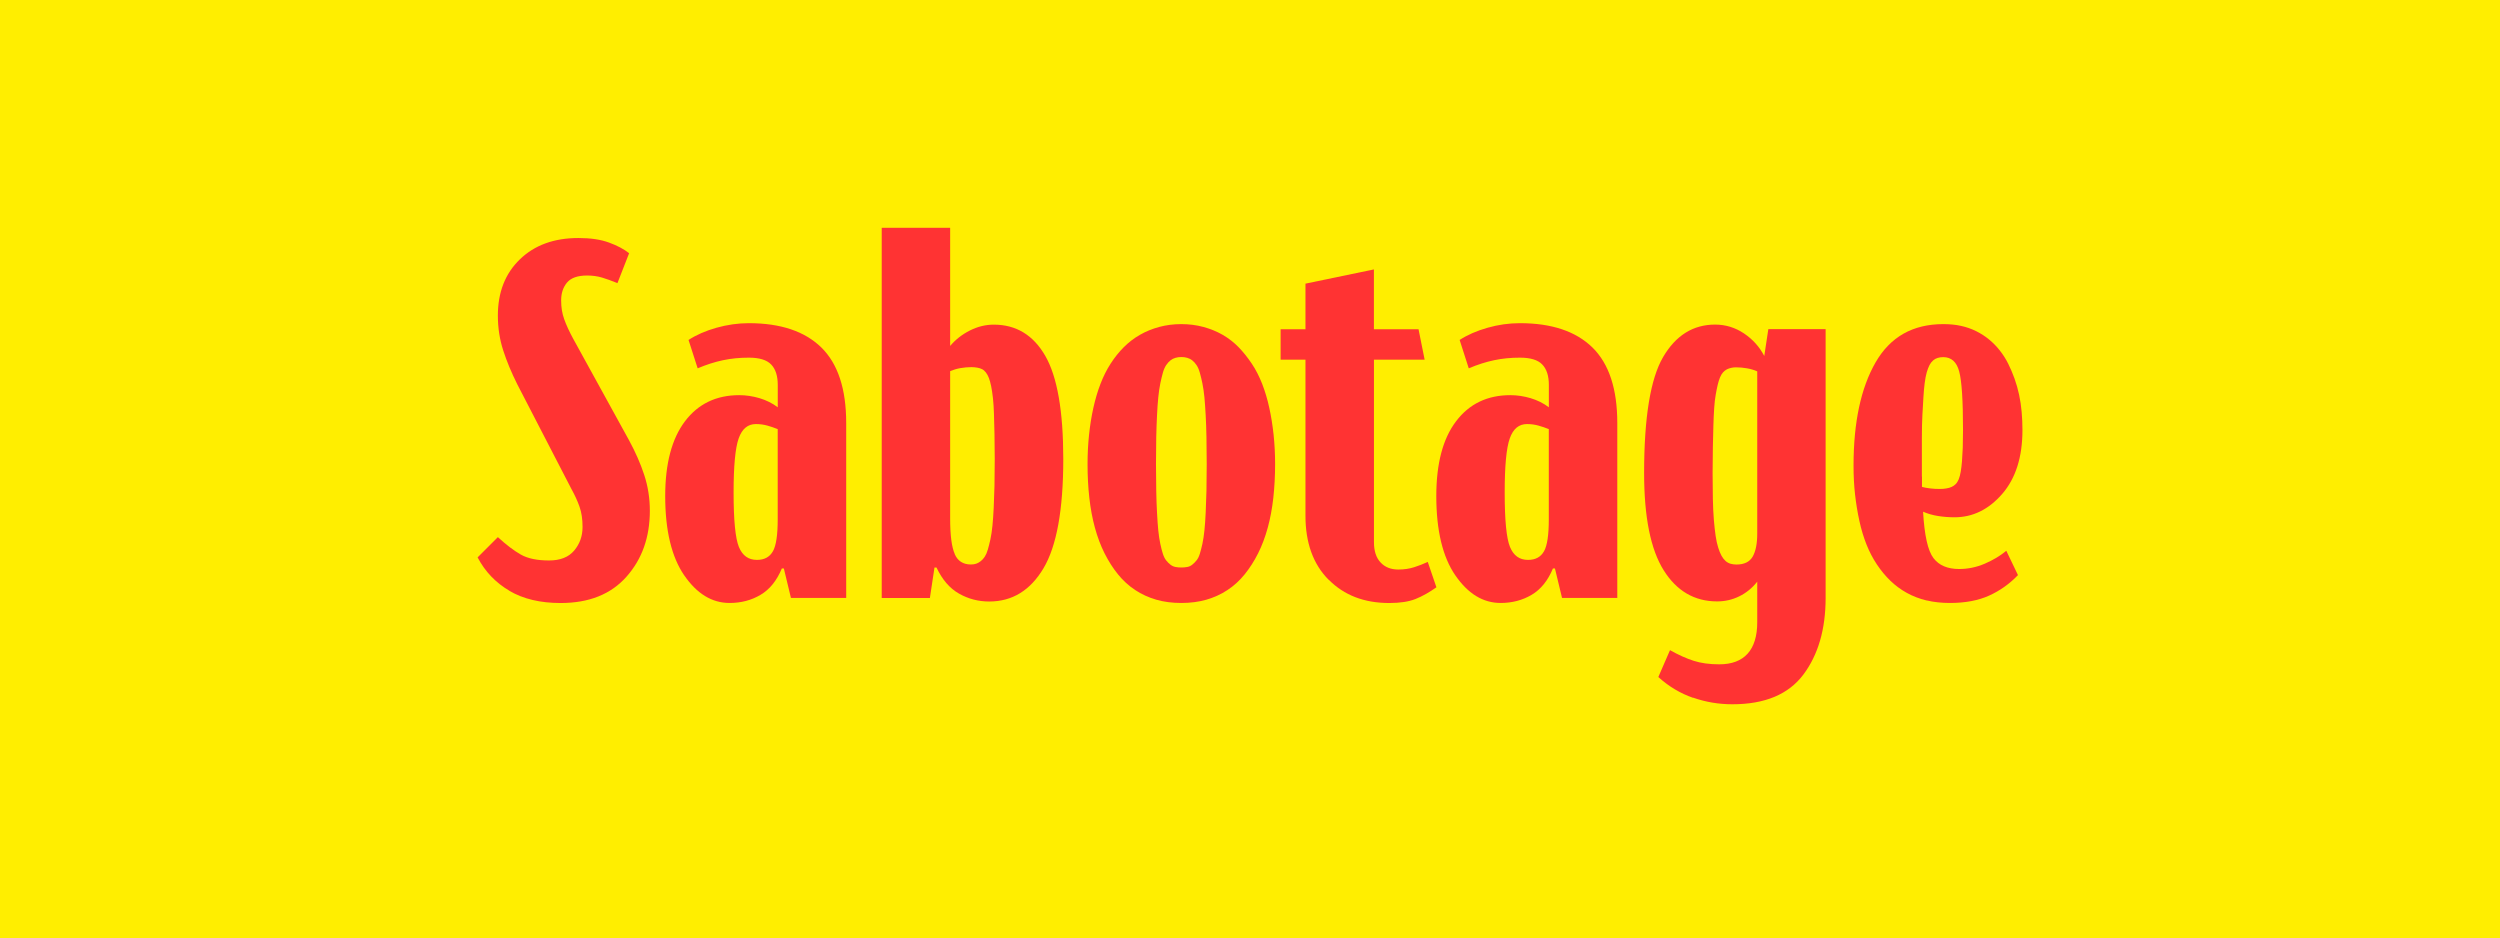
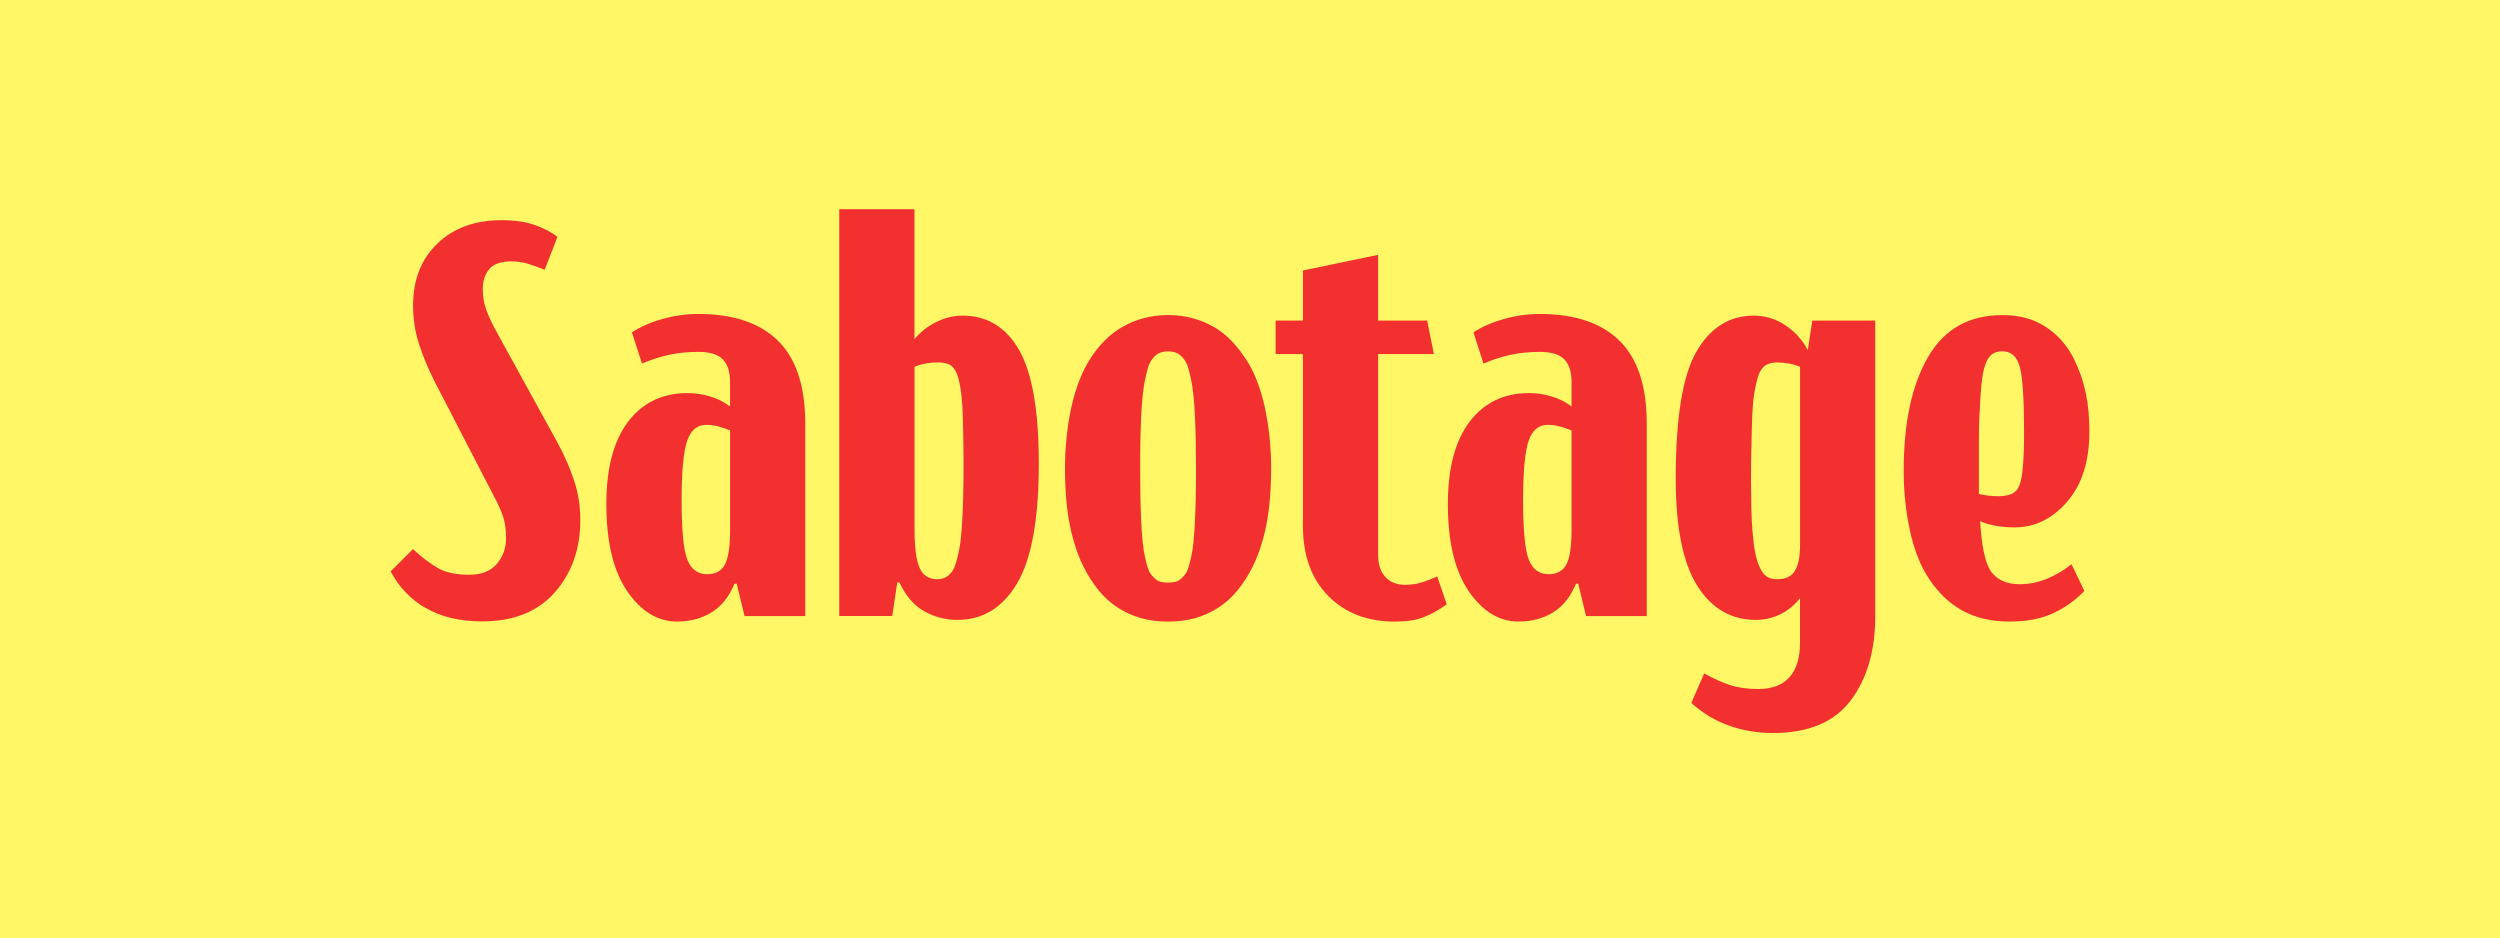
<svg xmlns="http://www.w3.org/2000/svg" id="Layer_1" viewBox="0 0 480 180">
  <defs>
    <style>
      .cls-1 {
-         fill: #f33;
+         fill: #f23030;
      }

      .cls-2 {
-         fill: #fe0;
+         fill: #fff766;
      }
    </style>
  </defs>
  <rect class="cls-2" y="-.18" width="480" height="180.35" />
  <g>
-     <path class="cls-1" d="M97.83,113.44c-2.66-1.56-4.71-3.7-6.13-6.42l3.89-3.89c1.62,1.49,3.1,2.61,4.43,3.36,1.33.75,3.13,1.12,5.4,1.12,2.14,0,3.75-.63,4.82-1.9s1.61-2.77,1.61-4.53c0-1.49-.19-2.79-.58-3.89-.39-1.1-.91-2.24-1.56-3.41l-10.42-20.15c-1.1-2.21-2-4.36-2.68-6.47-.68-2.11-1.02-4.33-1.02-6.67,0-4.48,1.41-8.08,4.23-10.8,2.82-2.73,6.57-4.09,11.24-4.09,2.34,0,4.3.29,5.89.88,1.59.58,2.87,1.27,3.84,2.04l-2.24,5.74c-1.1-.45-2.09-.81-2.97-1.07-.88-.26-1.83-.39-2.87-.39-1.82,0-3.1.46-3.85,1.36-.75.91-1.12,2.04-1.12,3.41s.19,2.5.58,3.6c.39,1.1.97,2.37,1.75,3.8l10.71,19.47c1.23,2.27,2.21,4.49,2.92,6.67.71,2.17,1.07,4.46,1.07,6.86,0,5.06-1.49,9.28-4.48,12.65-2.99,3.38-7.2,5.06-12.66,5.06-3.89,0-7.17-.78-9.83-2.34Z" />
-     <path class="cls-1" d="M131.37,110.47c-2.43-3.54-3.65-8.62-3.65-15.23,0-6.23,1.27-11.02,3.8-14.36,2.53-3.34,6-5.01,10.42-5.01,1.3,0,2.6.2,3.89.58,1.3.39,2.47.97,3.5,1.75v-4.28c0-1.75-.42-3.07-1.27-3.94-.84-.88-2.27-1.31-4.28-1.31-1.75,0-3.41.16-4.96.49-1.56.33-3.18.84-4.87,1.56l-1.75-5.45c1.49-.97,3.28-1.75,5.35-2.34,2.08-.58,4.15-.88,6.23-.88,6.1,0,10.74,1.56,13.92,4.67,3.18,3.12,4.77,7.95,4.77,14.5v33.58h-10.61l-1.36-5.65h-.39c-.97,2.34-2.34,4.03-4.09,5.06-1.75,1.04-3.73,1.56-5.94,1.56-3.38,0-6.28-1.77-8.71-5.31ZM148.4,105.85c.62-1.1.92-3.15.92-6.13v-17.33c-.65-.26-1.31-.49-2-.68-.68-.19-1.41-.29-2.19-.29-1.56,0-2.66.92-3.31,2.77-.65,1.85-.97,5.31-.97,10.37,0,5.32.34,8.81,1.02,10.46.68,1.66,1.83,2.48,3.46,2.48,1.43,0,2.45-.55,3.07-1.66Z" />
-     <path class="cls-1" d="M182.43,66.42c1.04-1.23,2.3-2.22,3.8-2.97,1.49-.75,3.02-1.12,4.58-1.12,4.28,0,7.58,2,9.88,5.99,2.3,3.99,3.46,10.6,3.46,19.81,0,9.73-1.27,16.73-3.8,20.98-2.53,4.25-6,6.38-10.42,6.38-2.08,0-4.01-.5-5.79-1.51-1.79-1.01-3.23-2.68-4.33-5.01h-.39l-.88,5.84h-9.25V43.74h13.14v22.68ZM183.3,106.38c.58,1.33,1.62,2,3.11,2,.39,0,.73-.05,1.02-.15.29-.1.58-.26.88-.49.29-.23.55-.52.78-.88.23-.36.42-.81.58-1.36.16-.55.32-1.2.49-1.95.16-.75.29-1.62.39-2.63.1-1,.18-2.14.24-3.41.06-1.27.11-2.68.15-4.24.03-1.56.05-3.28.05-5.16,0-1.75-.02-3.36-.05-4.82-.03-1.46-.07-2.74-.1-3.84-.03-1.1-.1-2.09-.19-2.97-.1-.88-.21-1.64-.34-2.29-.13-.65-.28-1.18-.44-1.61-.16-.42-.36-.78-.58-1.07-.23-.29-.47-.5-.73-.63-.26-.13-.57-.23-.92-.29-.36-.06-.73-.1-1.12-.1-.71,0-1.43.07-2.14.19-.71.13-1.36.33-1.95.58v28.33c0,3.18.29,5.44.88,6.77Z" />
-     <path class="cls-1" d="M222,115.14c-1.46-.42-2.81-1.04-4.04-1.85-1.23-.81-2.34-1.82-3.31-3.02-.97-1.2-1.83-2.55-2.58-4.04-.75-1.49-1.36-3.13-1.85-4.92-.49-1.78-.84-3.7-1.07-5.74-.23-2.04-.34-4.2-.34-6.47,0-1.95.1-3.83.29-5.65.19-1.82.47-3.54.83-5.16.36-1.62.81-3.15,1.36-4.58.55-1.43,1.2-2.73,1.95-3.89.75-1.17,1.59-2.22,2.53-3.16.94-.94,1.98-1.74,3.11-2.38,1.13-.65,2.37-1.15,3.7-1.51,1.33-.36,2.74-.54,4.23-.54s2.9.18,4.23.54c1.33.36,2.56.86,3.7,1.51,1.13.65,2.16,1.45,3.07,2.38.91.94,1.75,2,2.53,3.16s1.44,2.47,2,3.89c.55,1.43,1.01,2.95,1.36,4.58.36,1.62.63,3.34.83,5.16.19,1.82.29,3.7.29,5.65,0,2.27-.12,4.43-.34,6.47-.23,2.04-.58,3.96-1.07,5.74-.49,1.79-1.1,3.42-1.85,4.92-.75,1.49-1.61,2.84-2.58,4.04-.97,1.2-2.08,2.21-3.31,3.02-1.23.81-2.58,1.43-4.04,1.85-1.46.42-3.07.63-4.82.63s-3.36-.21-4.82-.63ZM227.94,108.86c.36-.06.68-.21.97-.44.29-.23.57-.5.83-.83.26-.32.47-.75.63-1.27.16-.52.32-1.15.49-1.9.16-.75.29-1.61.39-2.58.1-.97.18-2.09.24-3.36.06-1.27.11-2.68.15-4.23.03-1.56.05-3.28.05-5.16s-.02-3.6-.05-5.16c-.03-1.56-.08-2.97-.15-4.23-.07-1.27-.15-2.4-.24-3.41-.1-1.01-.23-1.9-.39-2.68-.16-.78-.33-1.46-.49-2.04-.16-.58-.37-1.07-.63-1.46-.26-.39-.54-.7-.83-.92-.29-.23-.62-.39-.97-.49-.36-.1-.73-.15-1.12-.15s-.76.05-1.12.15c-.36.1-.68.26-.97.49-.29.23-.57.54-.83.92-.26.39-.47.88-.63,1.46-.16.58-.33,1.27-.49,2.04-.16.78-.29,1.67-.39,2.68-.1,1.01-.18,2.14-.24,3.41-.07,1.27-.11,2.68-.15,4.23-.03,1.56-.05,3.28-.05,5.16s.02,3.6.05,5.16c.03,1.56.08,2.97.15,4.23.06,1.27.15,2.39.24,3.36.1.97.23,1.83.39,2.58.16.75.32,1.38.49,1.9.16.52.37.94.63,1.27.26.33.54.6.83.83.29.23.62.37.97.44.36.07.73.1,1.12.1s.76-.03,1.12-.1Z" />
-     <path class="cls-1" d="M255.08,111.3c-2.95-2.98-4.43-7.07-4.43-12.26v-29.98h-4.77v-5.84h4.77v-8.76l13.14-2.73v11.49h8.57l1.17,5.84h-9.73v35.04c0,1.69.42,2.99,1.27,3.89.84.91,1.98,1.36,3.41,1.36,1.1,0,2.11-.15,3.02-.44.91-.29,1.78-.63,2.63-1.02l1.66,4.87c-1.36.97-2.69,1.72-3.99,2.24-1.3.52-2.99.78-5.06.78-4.8,0-8.68-1.49-11.63-4.48Z" />
-     <path class="cls-1" d="M279.42,110.47c-2.43-3.54-3.65-8.62-3.65-15.23,0-6.23,1.26-11.02,3.8-14.36,2.53-3.34,6-5.01,10.42-5.01,1.3,0,2.59.2,3.89.58,1.3.39,2.47.97,3.5,1.75v-4.28c0-1.75-.42-3.07-1.27-3.94-.84-.88-2.27-1.31-4.28-1.31-1.75,0-3.41.16-4.96.49-1.56.33-3.18.84-4.87,1.56l-1.75-5.45c1.49-.97,3.28-1.75,5.35-2.34s4.15-.88,6.23-.88c6.1,0,10.74,1.56,13.92,4.67,3.18,3.12,4.77,7.95,4.77,14.5v33.58h-10.61l-1.36-5.65h-.39c-.97,2.34-2.34,4.03-4.09,5.06s-3.73,1.56-5.94,1.56c-3.38,0-6.28-1.77-8.71-5.31ZM296.45,105.85c.62-1.1.92-3.15.92-6.13v-17.33c-.65-.26-1.31-.49-2-.68-.68-.19-1.41-.29-2.19-.29-1.56,0-2.66.92-3.31,2.77-.65,1.85-.97,5.31-.97,10.37,0,5.32.34,8.81,1.02,10.46.68,1.66,1.83,2.48,3.46,2.48,1.43,0,2.45-.55,3.07-1.66Z" />
-     <path class="cls-1" d="M325.07,133.98c-2.43-.84-4.66-2.17-6.67-3.99l2.24-5.16c1.62.91,3.13,1.59,4.53,2.04,1.39.45,3.03.68,4.92.68,2.4,0,4.22-.68,5.45-2.04,1.23-1.36,1.85-3.38,1.85-6.04v-7.79c-.97,1.23-2.13,2.17-3.46,2.82-1.33.65-2.74.97-4.24.97-4.35,0-7.77-2-10.27-5.99-2.5-3.99-3.75-10.2-3.75-18.64,0-10.71,1.22-18.14,3.65-22.29,2.43-4.15,5.76-6.23,9.98-6.23,2.01,0,3.86.57,5.55,1.7,1.69,1.14,2.98,2.58,3.89,4.33l.78-5.16h11v51.59c0,6.04-1.43,10.95-4.28,14.75-2.86,3.8-7.4,5.69-13.63,5.69-2.6,0-5.11-.42-7.54-1.27ZM328.87,95.82c.03,1.49.1,2.82.19,3.99.1,1.17.21,2.19.34,3.07.13.88.29,1.62.49,2.24.19.62.4,1.14.63,1.56.23.42.49.76.78,1.02.29.26.62.44.97.54.36.1.73.15,1.12.15,1.49,0,2.53-.5,3.12-1.51.58-1.01.88-2.48.88-4.43v-31.15c-.58-.26-1.23-.45-1.95-.58-.71-.13-1.43-.19-2.14-.19-.33,0-.63.03-.92.1-.29.07-.57.16-.83.29-.26.13-.5.33-.73.58-.23.26-.42.58-.58.97-.16.39-.31.86-.44,1.41-.13.55-.26,1.2-.39,1.95-.13.75-.23,1.61-.29,2.58-.07.97-.11,2.08-.15,3.31-.03,1.23-.07,2.61-.1,4.14-.03,1.53-.05,3.2-.05,5.01s.02,3.47.05,4.96Z" />
-     <path class="cls-1" d="M369.9,115.29c-1.36-.33-2.63-.81-3.8-1.46-1.17-.65-2.22-1.43-3.16-2.34-.94-.91-1.8-1.95-2.58-3.12s-1.45-2.45-2-3.84c-.55-1.4-1.01-2.9-1.36-4.53-.36-1.62-.63-3.31-.83-5.06-.2-1.75-.29-3.6-.29-5.55,0-8.31,1.41-14.91,4.23-19.81,2.82-4.9,7.15-7.35,13-7.35,1.23,0,2.37.11,3.41.34,1.04.23,2.01.57,2.92,1.02.91.46,1.74.99,2.48,1.61.75.62,1.43,1.31,2.04,2.09.62.78,1.15,1.62,1.61,2.53.45.91.86,1.87,1.22,2.87.36,1.01.65,2.04.88,3.11.23,1.07.39,2.18.49,3.31.1,1.14.15,2.29.15,3.46,0,5.19-1.3,9.28-3.89,12.27-2.6,2.99-5.65,4.48-9.15,4.48-1.04,0-2.08-.08-3.12-.24-1.04-.16-2.01-.44-2.92-.83.26,4.54.92,7.51,2,8.91,1.07,1.4,2.71,2.09,4.92,2.09,1.69,0,3.33-.34,4.92-1.02,1.59-.68,2.97-1.51,4.14-2.48l2.24,4.67c-1.62,1.69-3.47,3-5.55,3.94-2.08.94-4.58,1.41-7.5,1.41-1.62,0-3.12-.16-4.48-.49ZM369.02,91.49v2c.52.13,1.05.23,1.61.29.55.07,1.15.1,1.8.1.45,0,.88-.03,1.26-.1.39-.06.73-.16,1.02-.29.29-.13.55-.31.78-.54.23-.23.42-.54.58-.92.16-.39.29-.88.39-1.46.1-.58.18-1.25.24-2,.06-.75.11-1.62.15-2.63.03-1,.05-2.12.05-3.36,0-5.65-.24-9.39-.73-11.24-.49-1.85-1.51-2.77-3.07-2.77-.39,0-.75.05-1.07.15-.33.1-.62.26-.88.49-.26.23-.49.52-.68.88-.19.36-.37.83-.54,1.41-.16.58-.29,1.27-.39,2.04s-.18,1.67-.24,2.68c-.07,1.01-.13,2.16-.2,3.46-.07,1.3-.1,2.76-.1,4.38v7.45Z" />
+     <path class="cls-1" d="M81.75,116.77c-2.93-1.71-5.17-4.07-6.74-7.06l4.28-4.28c1.78,1.64,3.41,2.87,4.87,3.69,1.46.82,3.44,1.23,5.94,1.23,2.35,0,4.12-.7,5.3-2.09,1.18-1.39,1.77-3.05,1.77-4.98,0-1.64-.21-3.07-.64-4.28-.43-1.21-1-2.46-1.71-3.75l-11.45-22.15c-1.21-2.42-2.19-4.8-2.94-7.12-.75-2.32-1.12-4.76-1.12-7.33,0-4.92,1.55-8.88,4.66-11.88s7.22-4.49,12.36-4.49c2.57,0,4.72.32,6.47.96,1.75.64,3.16,1.39,4.23,2.25l-2.46,6.31c-1.21-.5-2.3-.89-3.26-1.18-.96-.28-2.02-.43-3.16-.43-2,0-3.41.5-4.23,1.5-.82,1-1.23,2.25-1.23,3.75s.21,2.75.64,3.96c.43,1.21,1.07,2.6,1.93,4.17l11.77,21.4c1.36,2.5,2.42,4.94,3.21,7.33.78,2.39,1.18,4.91,1.18,7.54,0,5.56-1.64,10.2-4.92,13.91-3.28,3.71-7.92,5.56-13.91,5.56-4.28,0-7.88-.86-10.81-2.57Z" />
+     <path class="cls-1" d="M120.43,113.51c-2.67-3.89-4.01-9.47-4.01-16.75,0-6.85,1.39-12.11,4.17-15.78,2.78-3.67,6.6-5.51,11.45-5.51,1.43,0,2.85.21,4.28.64,1.43.43,2.71,1.07,3.85,1.93v-4.71c0-1.93-.46-3.37-1.39-4.33-.93-.96-2.5-1.44-4.71-1.44-1.93,0-3.75.18-5.46.53-1.71.36-3.5.93-5.35,1.71l-1.93-5.99c1.64-1.07,3.6-1.93,5.89-2.57,2.28-.64,4.56-.96,6.85-.96,6.7,0,11.81,1.71,15.3,5.14,3.49,3.42,5.24,8.74,5.24,15.94v36.92h-11.66l-1.5-6.21h-.43c-1.07,2.57-2.57,4.42-4.49,5.56s-4.1,1.71-6.53,1.71c-3.71,0-6.9-1.94-9.58-5.83ZM139.16,108.43c.68-1.21,1.02-3.46,1.02-6.74v-19.05c-.71-.28-1.44-.54-2.19-.75-.75-.21-1.55-.32-2.41-.32-1.71,0-2.93,1.02-3.64,3.05-.71,2.03-1.07,5.83-1.07,11.4,0,5.85.38,9.68,1.12,11.5.75,1.82,2.01,2.73,3.8,2.73,1.57,0,2.69-.61,3.37-1.82Z" />
+     <path class="cls-1" d="M175.59,65.09c1.14-1.35,2.53-2.44,4.17-3.26,1.64-.82,3.32-1.23,5.03-1.23,4.71,0,8.33,2.19,10.86,6.58,2.53,4.39,3.8,11.65,3.8,21.77,0,10.7-1.39,18.39-4.17,23.06-2.78,4.67-6.6,7.01-11.45,7.01-2.28,0-4.41-.55-6.37-1.66-1.96-1.1-3.55-2.94-4.76-5.51h-.43l-.96,6.42h-10.17V40.16h14.44v24.93ZM176.55,109.02c.64,1.46,1.78,2.19,3.42,2.19.43,0,.8-.05,1.12-.16s.64-.28.96-.53c.32-.25.61-.57.86-.96.25-.39.46-.89.64-1.5.18-.61.36-1.32.54-2.14.18-.82.32-1.78.43-2.89.11-1.1.2-2.35.27-3.75.07-1.39.12-2.94.16-4.65.04-1.71.05-3.6.05-5.67,0-1.93-.02-3.69-.05-5.3-.04-1.61-.07-3.01-.11-4.23-.04-1.21-.11-2.3-.21-3.26-.11-.96-.23-1.8-.38-2.51-.14-.71-.3-1.3-.48-1.77-.18-.46-.39-.86-.64-1.18-.25-.32-.52-.55-.8-.7-.29-.14-.62-.25-1.02-.32-.39-.07-.8-.11-1.23-.11-.79,0-1.57.07-2.35.21-.79.14-1.5.36-2.14.64v31.14c0,3.5.32,5.98.96,7.44Z" />
+     <path class="cls-1" d="M218.98,118.65c-1.6-.46-3.09-1.14-4.44-2.03-1.36-.89-2.57-2-3.64-3.32-1.07-1.32-2.02-2.8-2.84-4.44-.82-1.64-1.5-3.44-2.03-5.4-.54-1.96-.93-4.07-1.18-6.31-.25-2.25-.37-4.62-.37-7.12,0-2.14.11-4.21.32-6.21.21-2,.52-3.89.91-5.67.39-1.78.89-3.46,1.5-5.03.61-1.57,1.32-3,2.14-4.28.82-1.28,1.75-2.44,2.78-3.48s2.17-1.91,3.42-2.62c1.25-.71,2.6-1.27,4.07-1.66,1.46-.39,3.01-.59,4.65-.59s3.19.2,4.65.59c1.46.39,2.82.95,4.07,1.66,1.25.71,2.37,1.59,3.37,2.62,1,1.04,1.93,2.19,2.78,3.48.86,1.28,1.59,2.71,2.19,4.28.61,1.57,1.11,3.25,1.5,5.03.39,1.78.7,3.67.91,5.67.21,2,.32,4.07.32,6.21,0,2.5-.12,4.87-.37,7.12-.25,2.25-.64,4.35-1.18,6.31-.54,1.96-1.21,3.76-2.03,5.4-.82,1.64-1.77,3.12-2.84,4.44-1.07,1.32-2.28,2.43-3.64,3.32-1.36.89-2.84,1.57-4.44,2.03-1.61.46-3.37.7-5.3.7s-3.69-.23-5.3-.7ZM225.5,111.75c.39-.07.75-.23,1.07-.48.32-.25.62-.55.91-.91.28-.36.52-.82.7-1.39.18-.57.36-1.27.54-2.09.18-.82.32-1.77.43-2.84.11-1.07.2-2.3.27-3.69.07-1.39.12-2.94.16-4.65.04-1.71.05-3.6.05-5.67s-.02-3.96-.05-5.67c-.04-1.71-.09-3.26-.16-4.65-.07-1.39-.16-2.64-.27-3.74-.11-1.11-.25-2.09-.43-2.94-.18-.86-.36-1.6-.54-2.25-.18-.64-.41-1.18-.7-1.6-.29-.43-.59-.77-.91-1.02-.32-.25-.68-.43-1.07-.54-.39-.11-.8-.16-1.23-.16s-.84.05-1.23.16c-.39.11-.75.29-1.07.54-.32.25-.62.59-.91,1.02-.29.43-.52.96-.7,1.6-.18.64-.36,1.39-.54,2.25-.18.86-.32,1.84-.43,2.94-.11,1.11-.2,2.35-.27,3.74-.07,1.39-.13,2.94-.16,4.65-.04,1.71-.05,3.6-.05,5.67s.02,3.96.05,5.67c.04,1.71.09,3.26.16,4.65.07,1.39.16,2.62.27,3.69.11,1.07.25,2.02.43,2.84.18.82.36,1.52.54,2.09.18.57.41,1.04.7,1.39.28.36.59.66.91.91.32.25.68.41,1.07.48.39.07.8.11,1.23.11s.84-.04,1.23-.11Z" />
+     <path class="cls-1" d="M255.03,114.42c-3.25-3.28-4.87-7.77-4.87-13.48v-32.96h-5.24v-6.42h5.24v-9.63l14.44-3v12.63h9.42l1.28,6.42h-10.7v38.52c0,1.86.46,3.28,1.39,4.28.93,1,2.17,1.5,3.75,1.5,1.21,0,2.32-.16,3.32-.48,1-.32,1.96-.7,2.89-1.12l1.82,5.35c-1.5,1.07-2.96,1.89-4.39,2.46-1.43.57-3.28.86-5.56.86-5.28,0-9.54-1.64-12.79-4.92Z" />
+     <path class="cls-1" d="M282,113.51c-2.67-3.89-4.01-9.47-4.01-16.75,0-6.85,1.39-12.11,4.17-15.78,2.78-3.67,6.6-5.51,11.45-5.51,1.43,0,2.85.21,4.28.64,1.43.43,2.71,1.07,3.85,1.93v-4.71c0-1.93-.46-3.37-1.39-4.33-.93-.96-2.5-1.44-4.71-1.44-1.93,0-3.75.18-5.46.53-1.71.36-3.5.93-5.35,1.71l-1.93-5.99c1.64-1.07,3.6-1.93,5.89-2.57,2.28-.64,4.56-.96,6.85-.96,6.7,0,11.81,1.71,15.3,5.14,3.49,3.42,5.24,8.74,5.24,15.94v36.92h-11.66l-1.5-6.21h-.43c-1.07,2.57-2.57,4.42-4.49,5.56s-4.1,1.71-6.53,1.71c-3.71,0-6.9-1.94-9.58-5.83ZM300.72,108.43c.68-1.21,1.02-3.46,1.02-6.74v-19.05c-.71-.28-1.44-.54-2.19-.75-.75-.21-1.55-.32-2.41-.32-1.71,0-2.93,1.02-3.64,3.05-.71,2.03-1.07,5.83-1.07,11.4,0,5.85.38,9.68,1.12,11.5.75,1.82,2.01,2.73,3.8,2.73,1.57,0,2.69-.61,3.37-1.82Z" />
+     <path class="cls-1" d="M332.07,139.35c-2.68-.93-5.12-2.39-7.33-4.39l2.46-5.67c1.78,1,3.44,1.75,4.98,2.25,1.53.5,3.33.75,5.4.75,2.64,0,4.64-.75,5.99-2.25,1.35-1.5,2.03-3.71,2.03-6.63v-8.56c-1.07,1.36-2.34,2.39-3.8,3.1-1.46.71-3.01,1.07-4.65,1.07-4.78,0-8.54-2.19-11.29-6.58-2.75-4.39-4.12-11.22-4.12-20.49,0-11.77,1.34-19.94,4.01-24.5,2.67-4.56,6.33-6.85,10.97-6.85,2.21,0,4.24.62,6.1,1.87,1.85,1.25,3.28,2.84,4.28,4.76l.86-5.67h12.09v56.71c0,6.63-1.57,12.04-4.71,16.21-3.14,4.17-8.13,6.26-14.98,6.26-2.85,0-5.62-.46-8.29-1.39ZM336.25,97.41c.04,1.64.11,3.1.21,4.39.11,1.28.23,2.41.37,3.37.14.96.32,1.78.54,2.46.21.68.45,1.25.7,1.71.25.46.54.84.86,1.12.32.29.68.48,1.07.59.39.11.8.16,1.23.16,1.64,0,2.78-.55,3.42-1.66.64-1.1.96-2.73.96-4.87v-34.24c-.64-.28-1.36-.5-2.14-.64-.79-.14-1.57-.21-2.35-.21-.36,0-.7.04-1.02.11-.32.07-.62.18-.91.32-.29.14-.55.36-.8.64-.25.29-.46.64-.64,1.07-.18.43-.34.95-.48,1.55-.14.61-.29,1.32-.43,2.14-.14.82-.25,1.77-.32,2.84-.07,1.07-.13,2.28-.16,3.64-.04,1.36-.07,2.87-.11,4.55-.04,1.68-.05,3.51-.05,5.51s.02,3.82.05,5.46Z" />
+     <path class="cls-1" d="M380.92,118.81c-1.5-.36-2.89-.89-4.17-1.6-1.28-.71-2.44-1.57-3.48-2.57-1.04-1-1.98-2.14-2.84-3.42-.86-1.28-1.59-2.69-2.19-4.23-.61-1.53-1.11-3.19-1.5-4.98-.39-1.78-.7-3.64-.91-5.56-.21-1.93-.32-3.96-.32-6.1,0-9.13,1.55-16.39,4.66-21.77,3.1-5.38,7.86-8.08,14.28-8.08,1.35,0,2.6.12,3.75.37,1.14.25,2.21.62,3.21,1.12,1,.5,1.91,1.09,2.73,1.77.82.68,1.57,1.44,2.25,2.3.68.86,1.27,1.78,1.77,2.78.5,1,.94,2.05,1.34,3.16.39,1.11.71,2.25.96,3.42.25,1.18.43,2.39.54,3.64.11,1.25.16,2.51.16,3.8,0,5.71-1.43,10.2-4.28,13.48-2.85,3.28-6.21,4.92-10.06,4.92-1.14,0-2.28-.09-3.42-.27-1.14-.18-2.21-.48-3.21-.91.28,4.99,1.02,8.26,2.19,9.79,1.18,1.53,2.98,2.3,5.4,2.3,1.85,0,3.65-.37,5.4-1.12,1.75-.75,3.26-1.66,4.55-2.73l2.46,5.14c-1.78,1.86-3.82,3.3-6.1,4.33-2.28,1.03-5.03,1.55-8.24,1.55-1.78,0-3.42-.18-4.92-.53ZM379.95,92.65v2.19c.57.14,1.16.25,1.77.32.61.07,1.27.11,1.98.11.5,0,.96-.04,1.39-.11.43-.07.8-.18,1.12-.32.32-.14.61-.34.86-.59.25-.25.46-.59.64-1.02.18-.43.32-.96.43-1.6s.2-1.37.27-2.19c.07-.82.12-1.78.16-2.89.04-1.1.05-2.34.05-3.69,0-6.21-.27-10.33-.8-12.36-.54-2.03-1.66-3.05-3.37-3.05-.43,0-.82.05-1.18.16-.36.11-.68.29-.96.54-.29.25-.54.57-.75.96-.21.39-.41.91-.59,1.55-.18.64-.32,1.39-.43,2.25-.11.86-.2,1.84-.27,2.94-.07,1.11-.14,2.37-.21,3.8-.07,1.43-.11,3.03-.11,4.81v8.19Z" />
  </g>
</svg>
